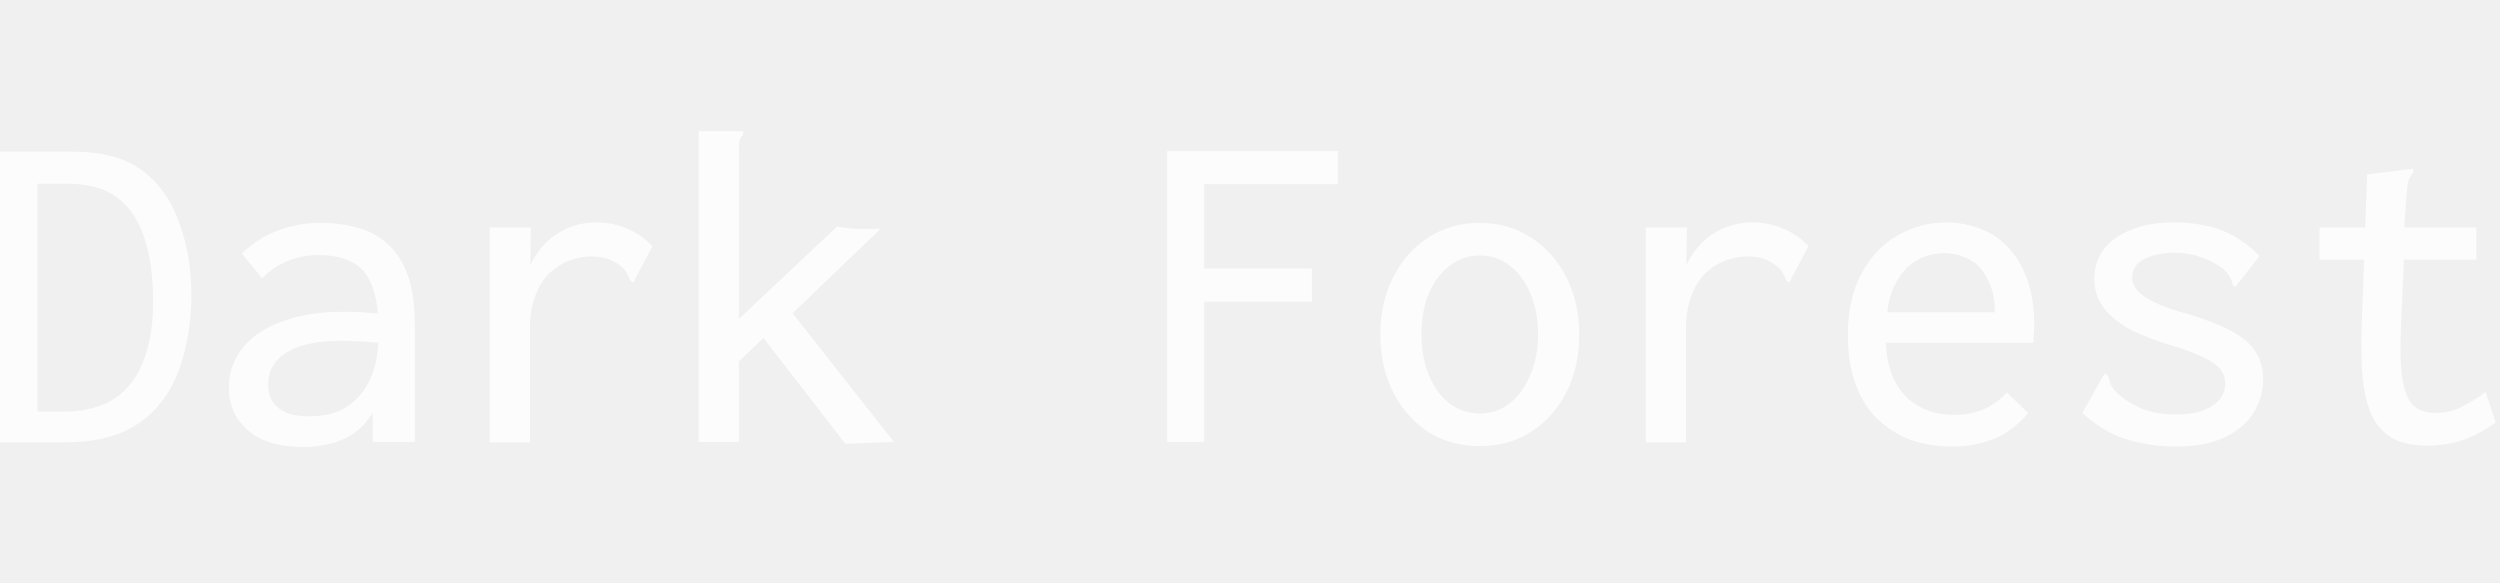
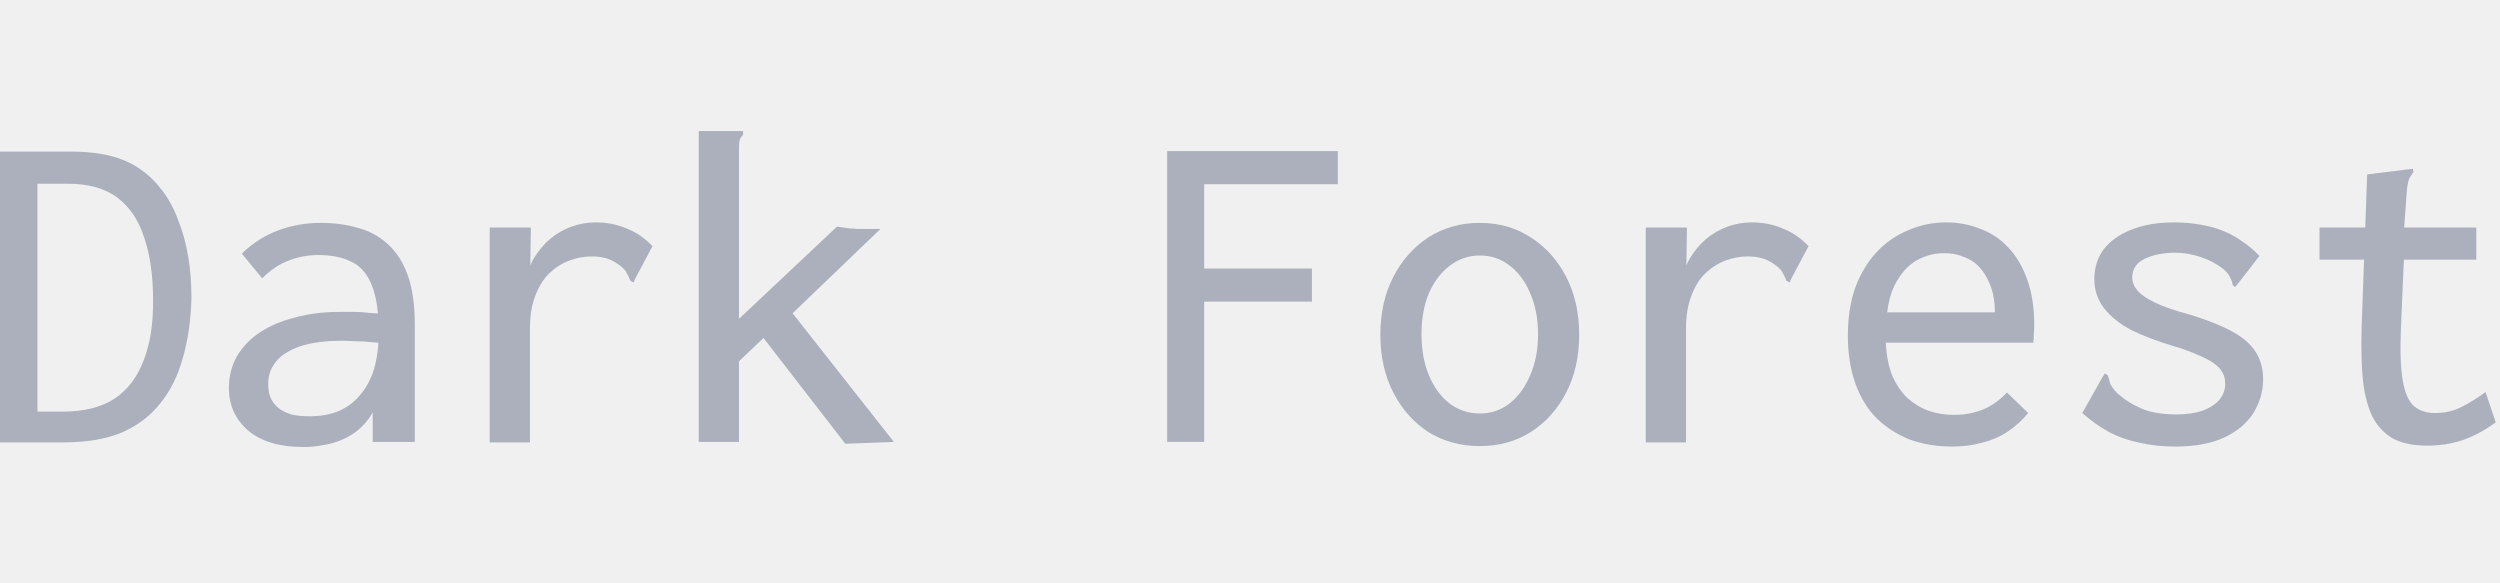
<svg xmlns="http://www.w3.org/2000/svg" width="206" height="48" viewBox="0 0 206 48" fill="none">
-   <mask id="mask0_2_187" style="mask-type:alpha" maskUnits="userSpaceOnUse" x="0" y="0" width="206" height="48">
-     <rect width="206" height="48" fill="#C4C4C4" />
-   </mask>
-   <g mask="url(#mask0_2_187)">
-     <g opacity="0.8">
-       <path d="M0 36.451V12.49H5.716C7.113 12.49 8.281 12.618 9.221 12.874C10.161 13.13 10.961 13.501 11.622 13.987C12.282 14.448 12.879 15.037 13.413 15.754C13.946 16.47 14.378 17.29 14.708 18.211C15.064 19.107 15.331 20.08 15.508 21.13C15.686 22.179 15.775 23.331 15.775 24.586C15.724 26.429 15.483 28.08 15.051 29.539C14.645 30.998 14.022 32.24 13.184 33.264C12.371 34.288 11.317 35.082 10.021 35.645C8.726 36.182 7.138 36.451 5.258 36.451H0ZM3.086 33.917H5.144C6.922 33.917 8.357 33.559 9.45 32.842C10.542 32.099 11.342 31.037 11.85 29.654C12.384 28.272 12.638 26.621 12.612 24.701C12.612 22.73 12.371 21.027 11.889 19.594C11.431 18.16 10.694 17.059 9.678 16.291C8.662 15.523 7.291 15.139 5.563 15.139H3.086V33.917Z" fill="white" />
-       <path d="M25.034 36.835C23.053 36.835 21.529 36.387 20.462 35.491C19.395 34.57 18.861 33.392 18.861 31.959C18.861 31.011 19.077 30.154 19.509 29.386C19.966 28.592 20.602 27.927 21.415 27.389C22.227 26.851 23.193 26.442 24.31 26.16C25.428 25.853 26.66 25.699 28.006 25.699C28.362 25.699 28.73 25.699 29.111 25.699C29.518 25.699 29.937 25.725 30.369 25.776C30.826 25.802 31.283 25.84 31.741 25.891L31.855 28.311C31.448 28.259 31.029 28.221 30.598 28.195C30.166 28.144 29.734 28.119 29.302 28.119C28.896 28.093 28.502 28.08 28.121 28.08C27.181 28.08 26.33 28.157 25.568 28.311C24.831 28.464 24.209 28.695 23.701 29.002C23.193 29.283 22.799 29.654 22.52 30.115C22.24 30.55 22.1 31.062 22.1 31.651C22.1 32.163 22.189 32.586 22.367 32.919C22.545 33.251 22.786 33.52 23.091 33.725C23.396 33.93 23.752 34.083 24.158 34.186C24.564 34.263 25.009 34.301 25.492 34.301C26.406 34.301 27.206 34.16 27.892 33.879C28.603 33.571 29.2 33.123 29.683 32.535C30.191 31.946 30.572 31.229 30.826 30.384C31.08 29.514 31.207 28.503 31.207 27.351C31.207 25.712 31.017 24.432 30.636 23.511C30.28 22.589 29.734 21.949 28.997 21.59C28.261 21.206 27.333 21.015 26.216 21.015C25.377 21.015 24.564 21.168 23.777 21.475C23.015 21.757 22.291 22.243 21.605 22.934L19.928 20.899C20.817 20.029 21.821 19.389 22.939 18.979C24.056 18.57 25.212 18.365 26.406 18.365C27.549 18.365 28.591 18.506 29.531 18.787C30.471 19.043 31.283 19.491 31.969 20.131C32.681 20.771 33.227 21.629 33.608 22.704C33.989 23.779 34.179 25.136 34.179 26.774V36.413H30.712V33.994C30.382 34.557 29.988 35.031 29.531 35.414C29.099 35.773 28.629 36.054 28.121 36.259C27.638 36.464 27.13 36.605 26.597 36.682C26.063 36.784 25.542 36.835 25.034 36.835Z" fill="white" />
-       <path d="M40.352 18.749H43.743L43.667 23.818L43.248 23.357C43.401 22.563 43.654 21.859 44.01 21.245C44.391 20.631 44.836 20.106 45.344 19.671C45.877 19.235 46.462 18.902 47.097 18.672C47.732 18.442 48.392 18.326 49.078 18.326C50.018 18.326 50.869 18.493 51.631 18.826C52.419 19.133 53.13 19.619 53.765 20.285L52.355 22.934L52.203 23.28L51.936 23.127C51.86 22.922 51.771 22.73 51.669 22.55C51.593 22.346 51.39 22.115 51.059 21.859C50.678 21.578 50.31 21.386 49.954 21.283C49.599 21.181 49.192 21.13 48.735 21.13C48.125 21.13 47.516 21.245 46.906 21.475C46.296 21.706 45.738 22.064 45.23 22.55C44.747 23.037 44.366 23.664 44.086 24.432C43.807 25.174 43.667 26.058 43.667 27.082V36.451H40.352V18.749Z" fill="white" />
-       <path d="M62.91 27.85L60.89 29.77V36.413H57.575V10.8H60.852H61.233V11.107C61.081 11.261 60.979 11.427 60.928 11.606C60.903 11.786 60.89 12.093 60.89 12.528V26.275L68.968 18.672C69.146 18.698 69.324 18.723 69.502 18.749C69.68 18.774 69.857 18.8 70.035 18.826C70.239 18.826 70.442 18.838 70.645 18.864C70.848 18.864 71.026 18.864 71.178 18.864H72.55L65.31 25.814L73.655 36.413L69.654 36.566L62.91 27.85Z" fill="white" />
-       <path d="M96.175 36.413V12.451H110.235V15.178H99.223V22.128H108.101V24.855H99.223V36.413H96.175Z" fill="white" />
-       <path d="M121.933 36.758C120.358 36.758 118.948 36.374 117.703 35.606C116.484 34.813 115.519 33.725 114.807 32.343C114.096 30.96 113.741 29.373 113.741 27.581C113.741 25.789 114.096 24.202 114.807 22.819C115.519 21.437 116.484 20.349 117.703 19.555C118.948 18.762 120.358 18.365 121.933 18.365C123.508 18.365 124.905 18.762 126.124 19.555C127.369 20.349 128.347 21.437 129.058 22.819C129.77 24.202 130.125 25.789 130.125 27.581C130.125 29.373 129.77 30.96 129.058 32.343C128.347 33.725 127.369 34.813 126.124 35.606C124.905 36.374 123.508 36.758 121.933 36.758ZM121.933 34.071C122.873 34.071 123.698 33.789 124.41 33.226C125.121 32.663 125.68 31.895 126.086 30.922C126.518 29.949 126.734 28.823 126.734 27.543C126.734 26.262 126.518 25.136 126.086 24.163C125.68 23.191 125.121 22.435 124.41 21.898C123.698 21.334 122.873 21.053 121.933 21.053C121.018 21.053 120.193 21.334 119.456 21.898C118.745 22.435 118.173 23.191 117.741 24.163C117.335 25.136 117.132 26.262 117.132 27.543C117.132 28.823 117.335 29.949 117.741 30.922C118.148 31.895 118.707 32.663 119.418 33.226C120.155 33.789 120.993 34.071 121.933 34.071Z" fill="white" />
-       <path d="M135.612 18.749H139.004L138.927 23.818L138.508 23.357C138.661 22.563 138.915 21.859 139.27 21.245C139.651 20.631 140.096 20.106 140.604 19.671C141.137 19.235 141.722 18.902 142.357 18.672C142.992 18.442 143.652 18.326 144.338 18.326C145.278 18.326 146.129 18.493 146.891 18.826C147.679 19.133 148.39 19.619 149.025 20.285L147.615 22.934L147.463 23.28L147.196 23.127C147.12 22.922 147.031 22.73 146.929 22.55C146.853 22.346 146.65 22.115 146.32 21.859C145.938 21.578 145.57 21.386 145.215 21.283C144.859 21.181 144.452 21.13 143.995 21.13C143.386 21.13 142.776 21.245 142.166 21.475C141.557 21.706 140.998 22.064 140.49 22.55C140.007 23.037 139.626 23.664 139.346 24.432C139.067 25.174 138.927 26.058 138.927 27.082V36.451H135.612V18.749Z" fill="white" />
-       <path d="M160.875 36.797C159.605 36.797 158.437 36.605 157.37 36.221C156.328 35.811 155.414 35.222 154.626 34.455C153.864 33.687 153.28 32.727 152.873 31.575C152.467 30.422 152.264 29.117 152.264 27.658C152.264 26.173 152.467 24.855 152.873 23.703C153.305 22.55 153.89 21.578 154.626 20.784C155.363 19.991 156.227 19.389 157.217 18.979C158.208 18.544 159.262 18.326 160.38 18.326C161.371 18.326 162.311 18.506 163.2 18.864C164.089 19.197 164.851 19.709 165.486 20.4C166.146 21.091 166.667 21.974 167.048 23.05C167.429 24.099 167.62 25.341 167.62 26.774C167.62 27.005 167.607 27.261 167.582 27.543C167.582 27.799 167.569 28.029 167.543 28.234H155.388C155.439 29.283 155.617 30.192 155.922 30.96C156.252 31.703 156.671 32.317 157.179 32.803C157.687 33.264 158.259 33.61 158.894 33.84C159.554 34.07 160.253 34.186 160.99 34.186C161.574 34.186 162.12 34.122 162.628 33.994C163.161 33.866 163.657 33.661 164.114 33.379C164.571 33.098 164.99 32.752 165.372 32.343L167.124 34.032C166.616 34.647 166.032 35.171 165.372 35.606C164.736 36.016 164.038 36.31 163.276 36.49C162.539 36.694 161.739 36.797 160.875 36.797ZM155.503 25.738H164.381C164.381 24.97 164.279 24.291 164.076 23.703C163.873 23.114 163.593 22.602 163.238 22.166C162.882 21.731 162.438 21.411 161.904 21.206C161.396 20.976 160.824 20.861 160.189 20.861C159.605 20.861 159.059 20.963 158.551 21.168C158.043 21.347 157.573 21.642 157.141 22.051C156.735 22.461 156.379 22.973 156.074 23.587C155.795 24.176 155.604 24.893 155.503 25.738Z" fill="white" />
-       <path d="M179.241 36.797C178.225 36.797 177.26 36.694 176.346 36.49C175.431 36.31 174.58 36.016 173.793 35.606C173.005 35.171 172.268 34.647 171.582 34.032L173.221 31.114L173.45 30.768L173.678 30.922C173.754 31.127 173.818 31.344 173.869 31.575C173.945 31.779 174.123 32.035 174.402 32.343C174.986 32.88 175.66 33.315 176.422 33.648C177.184 33.981 178.149 34.147 179.318 34.147C180.181 34.147 180.905 34.045 181.49 33.84C182.099 33.61 182.556 33.315 182.861 32.957C183.192 32.573 183.357 32.125 183.357 31.613C183.357 31.255 183.28 30.947 183.128 30.691C182.976 30.41 182.734 30.154 182.404 29.923C182.074 29.693 181.629 29.462 181.07 29.232C180.512 28.976 179.838 28.733 179.051 28.503C177.755 28.119 176.612 27.683 175.622 27.197C174.656 26.685 173.907 26.083 173.373 25.392C172.84 24.701 172.573 23.907 172.573 23.011C172.573 22.064 172.827 21.245 173.335 20.554C173.869 19.863 174.618 19.325 175.583 18.941C176.574 18.531 177.768 18.326 179.165 18.326C179.953 18.326 180.677 18.39 181.337 18.518C181.998 18.621 182.607 18.787 183.166 19.018C183.75 19.248 184.284 19.542 184.766 19.901C185.275 20.234 185.744 20.63 186.176 21.091L184.424 23.357L184.157 23.664L183.966 23.472C183.941 23.267 183.877 23.075 183.776 22.896C183.7 22.691 183.509 22.448 183.204 22.166C182.645 21.731 182.01 21.398 181.299 21.168C180.613 20.938 179.927 20.823 179.241 20.823C178.276 20.823 177.438 20.989 176.727 21.322C176.041 21.654 175.698 22.166 175.698 22.858C175.698 23.242 175.837 23.6 176.117 23.933C176.396 24.266 176.879 24.599 177.565 24.931C178.251 25.264 179.216 25.597 180.461 25.93C181.883 26.365 183.039 26.826 183.928 27.312C184.817 27.799 185.465 28.362 185.872 29.002C186.278 29.642 186.481 30.397 186.481 31.267C186.481 32.24 186.214 33.162 185.681 34.032C185.148 34.877 184.335 35.555 183.242 36.067C182.175 36.554 180.842 36.797 179.241 36.797Z" fill="white" />
-       <path d="M200.008 36.72C198.916 36.72 198.001 36.541 197.265 36.182C196.553 35.798 195.982 35.222 195.55 34.455C195.143 33.661 194.864 32.65 194.712 31.421C194.585 30.192 194.547 28.707 194.597 26.966L195.055 14.371L198.446 13.949L198.827 13.911L198.865 14.179C198.738 14.358 198.624 14.538 198.522 14.717C198.446 14.896 198.382 15.203 198.332 15.639L197.989 20.323L198.103 20.861L197.836 27.082C197.76 28.925 197.811 30.358 197.989 31.383C198.166 32.381 198.471 33.072 198.903 33.456C199.36 33.84 199.932 34.032 200.618 34.032C201.456 34.032 202.193 33.866 202.828 33.533C203.488 33.2 204.149 32.791 204.809 32.304L205.648 34.8C204.784 35.44 203.882 35.926 202.942 36.259C202.028 36.566 201.05 36.72 200.008 36.72ZM191.13 18.749H204.047V21.398H191.13V18.749Z" fill="white" />
-     </g>
+   <g clip-path="url(#clip0_128_638)">
+     <path d="M0 36.451V12.49H5.716C7.113 12.49 8.281 12.618 9.221 12.874C10.161 13.13 10.961 13.501 11.622 13.987C12.282 14.448 12.879 15.037 13.413 15.754C13.946 16.47 14.378 17.29 14.708 18.211C15.064 19.107 15.331 20.08 15.508 21.13C15.686 22.179 15.775 23.331 15.775 24.586C15.724 26.429 15.483 28.08 15.051 29.539C14.645 30.998 14.022 32.24 13.184 33.264C12.371 34.288 11.317 35.082 10.021 35.645C8.726 36.182 7.138 36.451 5.258 36.451H0ZM3.086 33.917H5.144C6.922 33.917 8.357 33.559 9.45 32.842C10.542 32.099 11.342 31.037 11.85 29.654C12.384 28.272 12.638 26.621 12.612 24.701C12.612 22.73 12.371 21.027 11.889 19.594C11.431 18.16 10.694 17.059 9.678 16.291C8.662 15.523 7.291 15.139 5.563 15.139H3.086V33.917Z" fill="#ABB0BC" />
+     <path d="M25.034 36.835C23.053 36.835 21.529 36.387 20.462 35.491C19.395 34.57 18.861 33.392 18.861 31.959C18.861 31.011 19.077 30.154 19.509 29.386C19.966 28.592 20.602 27.927 21.415 27.389C22.227 26.851 23.193 26.442 24.31 26.16C25.428 25.853 26.66 25.699 28.006 25.699C28.362 25.699 28.73 25.699 29.111 25.699C29.518 25.699 29.937 25.725 30.369 25.776C30.826 25.802 31.283 25.84 31.741 25.891L31.855 28.311C31.448 28.259 31.029 28.221 30.598 28.195C30.166 28.144 29.734 28.119 29.302 28.119C28.896 28.093 28.502 28.08 28.121 28.08C27.181 28.08 26.33 28.157 25.568 28.311C24.831 28.464 24.209 28.695 23.701 29.002C23.193 29.283 22.799 29.654 22.52 30.115C22.24 30.55 22.1 31.062 22.1 31.651C22.1 32.163 22.189 32.586 22.367 32.919C22.545 33.251 22.786 33.52 23.091 33.725C23.396 33.93 23.752 34.083 24.158 34.186C24.564 34.263 25.009 34.301 25.492 34.301C26.406 34.301 27.206 34.16 27.892 33.879C28.603 33.571 29.2 33.123 29.683 32.535C30.191 31.946 30.572 31.229 30.826 30.384C31.08 29.514 31.207 28.503 31.207 27.351C31.207 25.712 31.017 24.432 30.636 23.511C30.28 22.589 29.734 21.949 28.997 21.59C28.261 21.206 27.333 21.015 26.216 21.015C25.377 21.015 24.564 21.168 23.777 21.475C23.015 21.757 22.291 22.243 21.605 22.934L19.928 20.899C20.817 20.029 21.821 19.389 22.939 18.979C24.056 18.57 25.212 18.365 26.406 18.365C27.549 18.365 28.591 18.506 29.531 18.787C30.471 19.043 31.283 19.491 31.969 20.131C32.681 20.771 33.227 21.629 33.608 22.704C33.989 23.779 34.179 25.136 34.179 26.774V36.413H30.712V33.994C30.382 34.557 29.988 35.031 29.531 35.414C29.099 35.773 28.629 36.054 28.121 36.259C27.638 36.464 27.13 36.605 26.597 36.682C26.063 36.784 25.542 36.835 25.034 36.835Z" fill="#ABB0BC" />
+     <path d="M40.352 18.749H43.743L43.667 23.818L43.248 23.357C43.401 22.563 43.654 21.859 44.01 21.245C44.391 20.631 44.836 20.106 45.344 19.671C45.877 19.235 46.462 18.902 47.097 18.672C47.732 18.442 48.392 18.326 49.078 18.326C50.018 18.326 50.869 18.493 51.631 18.826C52.419 19.133 53.13 19.619 53.765 20.285L52.355 22.934L52.203 23.28L51.936 23.127C51.86 22.922 51.771 22.73 51.669 22.55C51.593 22.346 51.39 22.115 51.059 21.859C50.678 21.578 50.31 21.386 49.954 21.283C49.599 21.181 49.192 21.13 48.735 21.13C48.125 21.13 47.516 21.245 46.906 21.475C46.296 21.706 45.738 22.064 45.23 22.55C44.747 23.037 44.366 23.664 44.086 24.432C43.807 25.174 43.667 26.058 43.667 27.082V36.451H40.352V18.749Z" fill="#ABB0BC" />
+     <path d="M62.91 27.85L60.89 29.77V36.413H57.575V10.8H60.852H61.233V11.107C61.081 11.261 60.979 11.427 60.928 11.606C60.903 11.786 60.89 12.093 60.89 12.528V26.275L68.968 18.672C69.146 18.698 69.324 18.723 69.502 18.749C69.68 18.774 69.857 18.8 70.035 18.826C70.239 18.826 70.442 18.838 70.645 18.864C70.848 18.864 71.026 18.864 71.178 18.864H72.55L65.31 25.814L73.655 36.413L69.654 36.566L62.91 27.85Z" fill="#ABB0BC" />
+     <path d="M96.175 36.413V12.451H110.235V15.178H99.223V22.128H108.101V24.855H99.223V36.413H96.175Z" fill="#ABB0BC" />
+     <path d="M121.933 36.758C120.358 36.758 118.948 36.374 117.703 35.606C116.484 34.813 115.519 33.725 114.807 32.343C114.096 30.96 113.741 29.373 113.741 27.581C113.741 25.789 114.096 24.202 114.807 22.819C115.519 21.437 116.484 20.349 117.703 19.555C118.948 18.762 120.358 18.365 121.933 18.365C123.508 18.365 124.905 18.762 126.124 19.555C127.369 20.349 128.347 21.437 129.058 22.819C129.77 24.202 130.125 25.789 130.125 27.581C130.125 29.373 129.77 30.96 129.058 32.343C128.347 33.725 127.369 34.813 126.124 35.606C124.905 36.374 123.508 36.758 121.933 36.758ZM121.933 34.071C122.873 34.071 123.698 33.789 124.41 33.226C125.121 32.663 125.68 31.895 126.086 30.922C126.518 29.949 126.734 28.823 126.734 27.543C126.734 26.262 126.518 25.136 126.086 24.163C125.68 23.191 125.121 22.435 124.41 21.898C123.698 21.334 122.873 21.053 121.933 21.053C121.018 21.053 120.193 21.334 119.456 21.898C118.745 22.435 118.173 23.191 117.741 24.163C117.335 25.136 117.132 26.262 117.132 27.543C117.132 28.823 117.335 29.949 117.741 30.922C118.148 31.895 118.707 32.663 119.418 33.226C120.155 33.789 120.993 34.071 121.933 34.071Z" fill="#ABB0BC" />
+     <path d="M135.612 18.749H139.004L138.927 23.818L138.508 23.357C138.661 22.563 138.915 21.859 139.27 21.245C139.651 20.631 140.096 20.106 140.604 19.671C141.137 19.235 141.722 18.902 142.357 18.672C142.992 18.442 143.652 18.326 144.338 18.326C145.278 18.326 146.129 18.493 146.891 18.826C147.679 19.133 148.39 19.619 149.025 20.285L147.615 22.934L147.463 23.28L147.196 23.127C147.12 22.922 147.031 22.73 146.929 22.55C146.853 22.346 146.65 22.115 146.32 21.859C145.938 21.578 145.57 21.386 145.215 21.283C144.859 21.181 144.452 21.13 143.995 21.13C143.386 21.13 142.776 21.245 142.166 21.475C141.557 21.706 140.998 22.064 140.49 22.55C140.007 23.037 139.626 23.664 139.346 24.432C139.067 25.174 138.927 26.058 138.927 27.082V36.451H135.612V18.749Z" fill="#ABB0BC" />
+     <path d="M160.875 36.797C159.605 36.797 158.437 36.605 157.37 36.221C156.328 35.811 155.414 35.222 154.626 34.455C153.864 33.687 153.28 32.727 152.873 31.575C152.467 30.422 152.264 29.117 152.264 27.658C152.264 26.173 152.467 24.855 152.873 23.703C153.305 22.55 153.89 21.578 154.626 20.784C155.363 19.991 156.227 19.389 157.217 18.979C158.208 18.544 159.262 18.326 160.38 18.326C161.371 18.326 162.311 18.506 163.2 18.864C164.089 19.197 164.851 19.709 165.486 20.4C166.146 21.091 166.667 21.974 167.048 23.05C167.429 24.099 167.62 25.341 167.62 26.774C167.62 27.005 167.607 27.261 167.582 27.543C167.582 27.799 167.569 28.029 167.543 28.234H155.388C155.439 29.283 155.617 30.192 155.922 30.96C156.252 31.703 156.671 32.317 157.179 32.803C157.687 33.264 158.259 33.61 158.894 33.84C159.554 34.071 160.253 34.186 160.99 34.186C161.574 34.186 162.12 34.122 162.628 33.994C163.161 33.866 163.657 33.661 164.114 33.379C164.571 33.098 164.99 32.752 165.372 32.343L167.124 34.032C166.616 34.647 166.032 35.171 165.372 35.606C164.736 36.016 164.038 36.31 163.276 36.49C162.539 36.694 161.739 36.797 160.875 36.797ZM155.503 25.738H164.381C164.381 24.97 164.279 24.291 164.076 23.703C163.873 23.114 163.593 22.602 163.238 22.166C162.882 21.731 162.438 21.411 161.904 21.206C161.396 20.976 160.824 20.861 160.189 20.861C159.605 20.861 159.059 20.963 158.551 21.168C158.043 21.347 157.573 21.642 157.141 22.051C156.735 22.461 156.379 22.973 156.074 23.587C155.795 24.176 155.604 24.893 155.503 25.738Z" fill="#ABB0BC" />
+     <path d="M179.241 36.797C178.225 36.797 177.26 36.694 176.345 36.49C175.431 36.31 174.58 36.016 173.793 35.606C173.005 35.171 172.268 34.647 171.582 34.032L173.221 31.114L173.45 30.768L173.678 30.922C173.754 31.127 173.818 31.344 173.869 31.575C173.945 31.779 174.123 32.035 174.402 32.343C174.986 32.88 175.66 33.315 176.422 33.648C177.184 33.981 178.149 34.147 179.318 34.147C180.181 34.147 180.905 34.045 181.49 33.84C182.099 33.61 182.556 33.315 182.861 32.957C183.192 32.573 183.357 32.125 183.357 31.613C183.357 31.255 183.28 30.947 183.128 30.691C182.976 30.41 182.734 30.154 182.404 29.923C182.074 29.693 181.629 29.462 181.07 29.232C180.512 28.976 179.838 28.733 179.051 28.503C177.755 28.119 176.612 27.683 175.622 27.197C174.656 26.685 173.907 26.083 173.373 25.392C172.84 24.701 172.573 23.907 172.573 23.011C172.573 22.064 172.827 21.245 173.335 20.554C173.869 19.863 174.618 19.325 175.583 18.941C176.574 18.531 177.768 18.326 179.165 18.326C179.953 18.326 180.677 18.39 181.337 18.518C181.998 18.621 182.607 18.787 183.166 19.018C183.75 19.248 184.284 19.543 184.766 19.901C185.275 20.234 185.744 20.63 186.176 21.091L184.424 23.357L184.157 23.664L183.966 23.472C183.941 23.267 183.877 23.075 183.776 22.896C183.7 22.691 183.509 22.448 183.204 22.166C182.645 21.731 182.01 21.398 181.299 21.168C180.613 20.938 179.927 20.823 179.241 20.823C178.276 20.823 177.438 20.989 176.727 21.322C176.041 21.654 175.698 22.166 175.698 22.858C175.698 23.242 175.837 23.6 176.117 23.933C176.396 24.266 176.879 24.599 177.565 24.931C178.251 25.264 179.216 25.597 180.461 25.93C181.883 26.365 183.039 26.826 183.928 27.312C184.817 27.799 185.465 28.362 185.872 29.002C186.278 29.642 186.481 30.397 186.481 31.267C186.481 32.24 186.214 33.162 185.681 34.032C185.148 34.877 184.335 35.555 183.242 36.067C182.175 36.554 180.842 36.797 179.241 36.797Z" fill="#ABB0BC" />
+     <path d="M200.008 36.72C198.916 36.72 198.001 36.541 197.265 36.182C196.553 35.798 195.982 35.222 195.55 34.455C195.143 33.661 194.864 32.65 194.712 31.421C194.585 30.192 194.547 28.707 194.597 26.966L195.055 14.371L198.446 13.949L198.827 13.911L198.865 14.179C198.738 14.358 198.624 14.538 198.522 14.717C198.446 14.896 198.382 15.203 198.332 15.639L197.989 20.323L198.103 20.861L197.836 27.082C197.76 28.925 197.811 30.358 197.989 31.383C198.166 32.381 198.471 33.072 198.903 33.456C199.36 33.84 199.932 34.032 200.618 34.032C201.456 34.032 202.193 33.866 202.828 33.533C203.488 33.2 204.149 32.791 204.809 32.304L205.648 34.8C204.784 35.44 203.882 35.926 202.942 36.259C202.028 36.566 201.05 36.72 200.008 36.72ZM191.13 18.749H204.047V21.398H191.13V18.749Z" fill="#ABB0BC" />
  </g>
+   <defs>
+     <clipPath id="clip0_128_638">
+       <rect width="206" height="48" fill="white" />
+     </clipPath>
+   </defs>
</svg>
